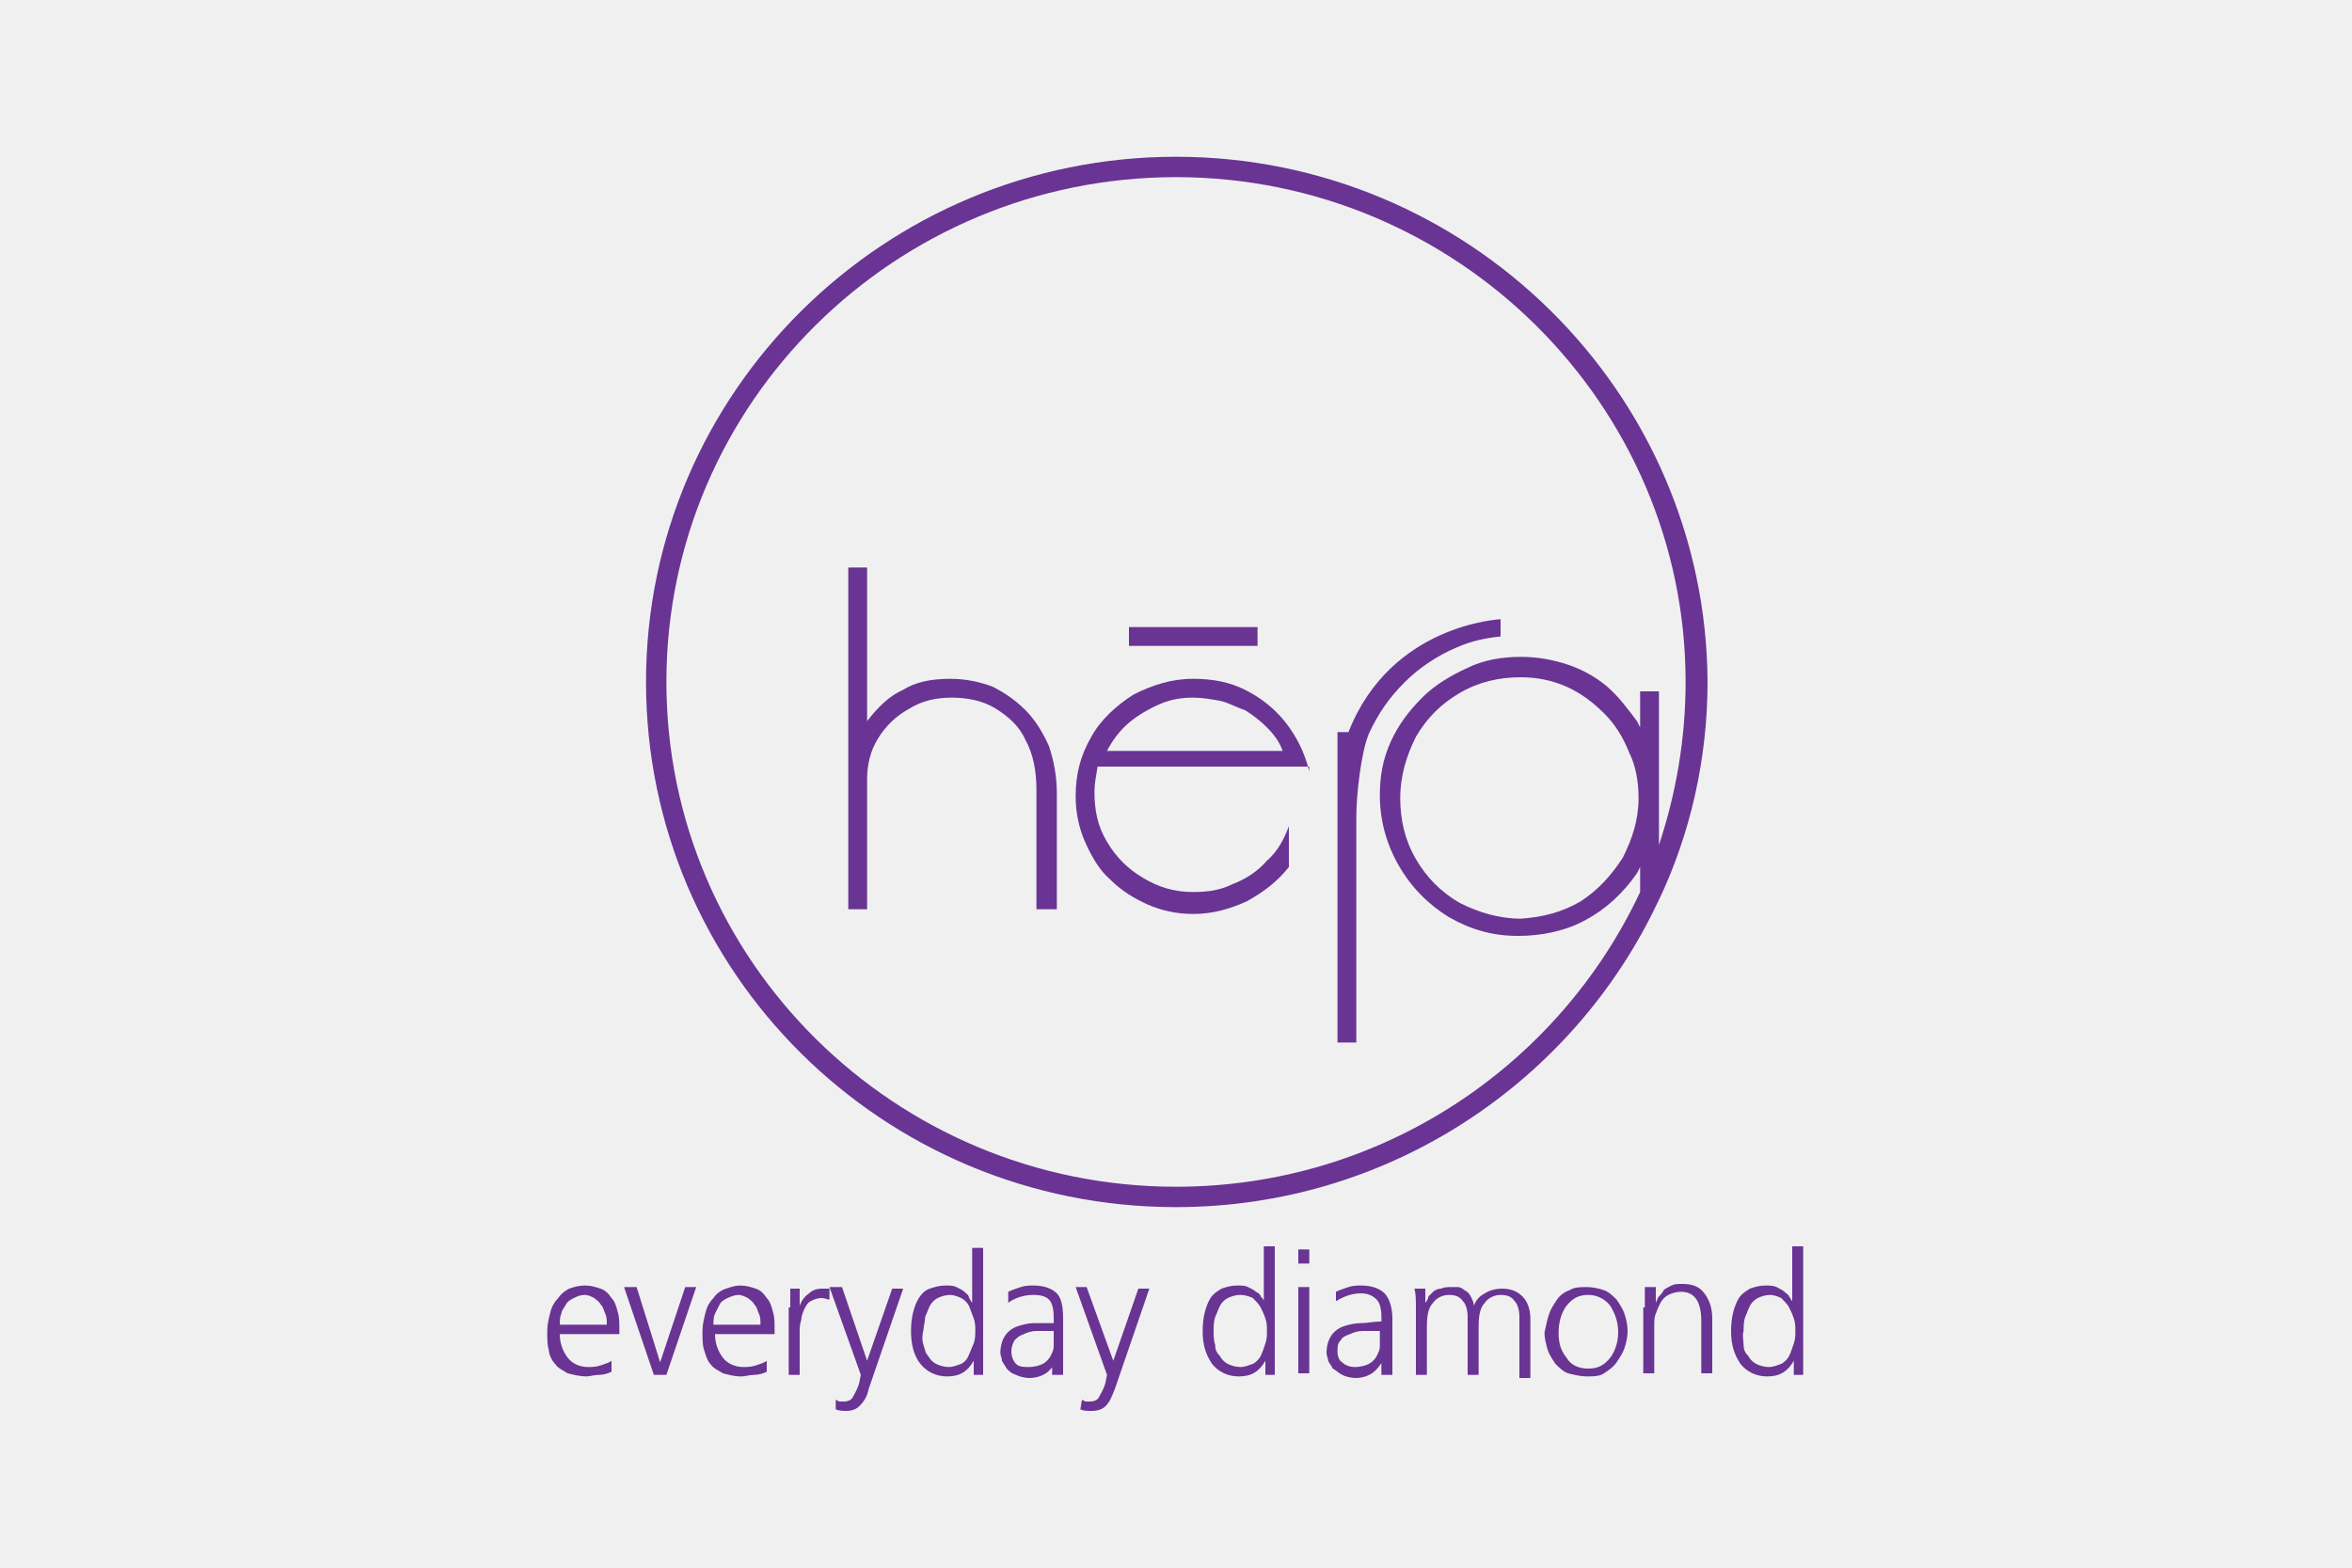
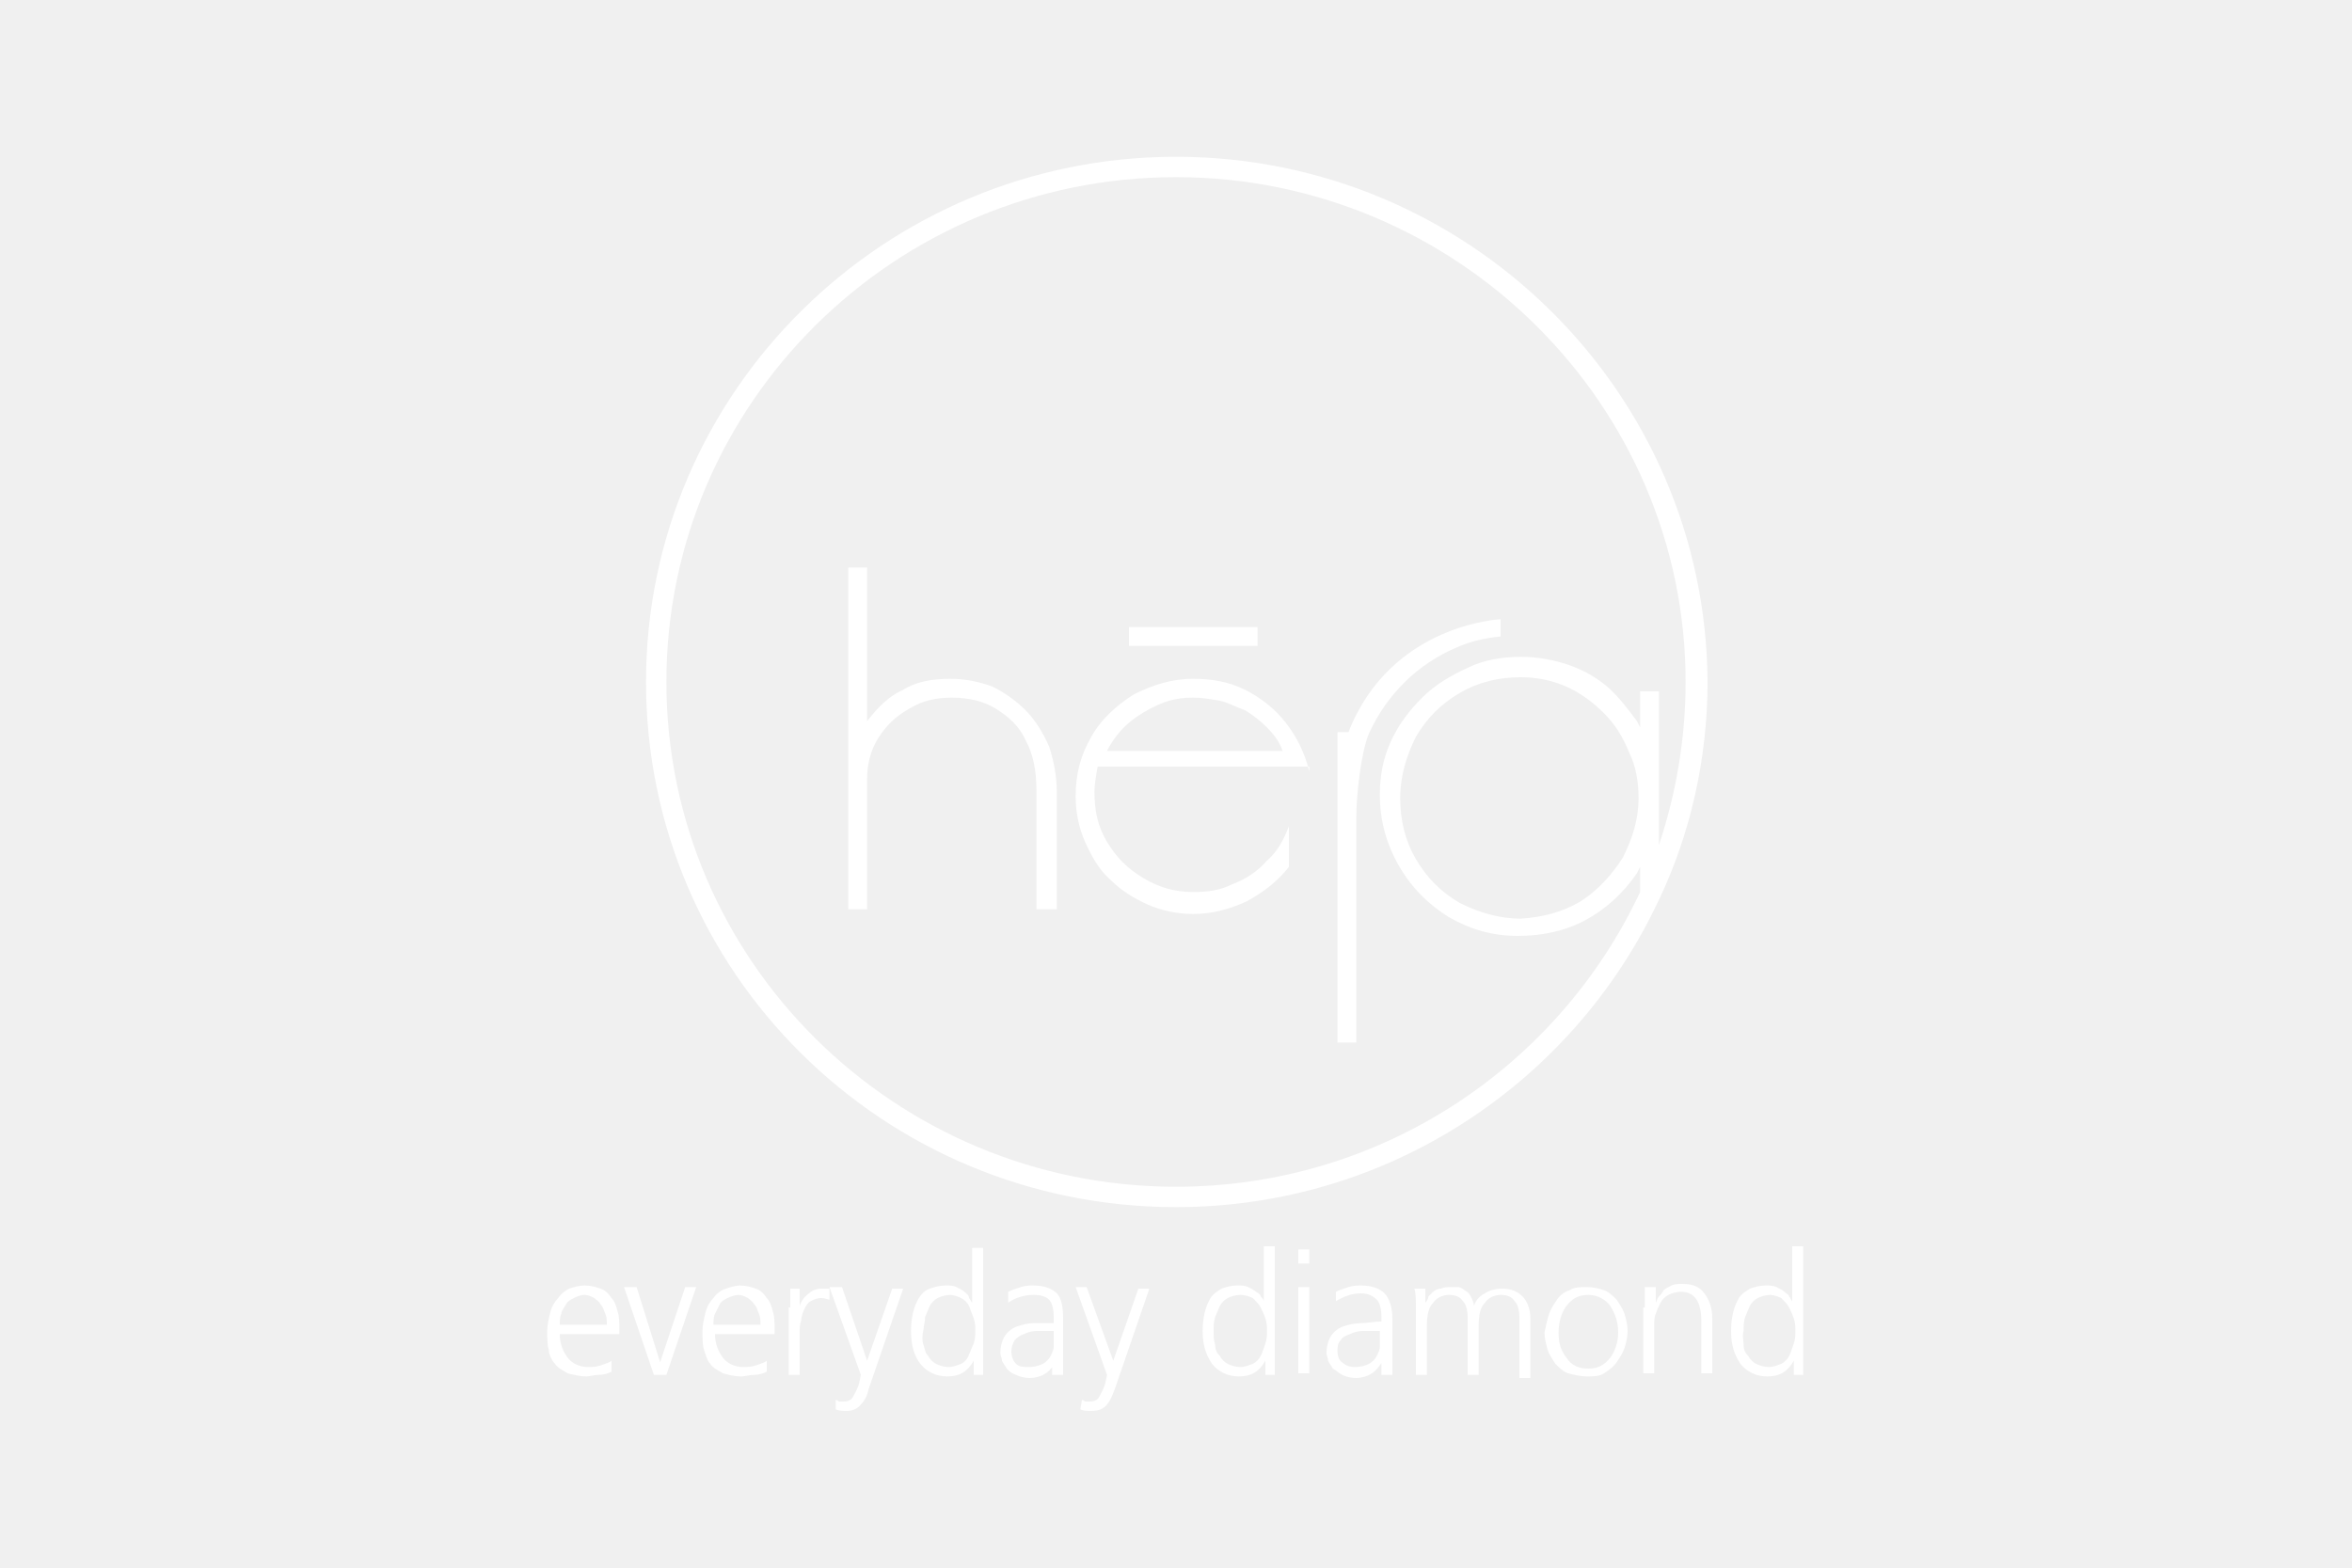
<svg xmlns="http://www.w3.org/2000/svg" version="1.1" id="Layer_1" x="0px" y="0px" viewBox="0 0 150 100" enable-background="new 0 0 150 100" xml:space="preserve">
  <g>
    <g>
-       <rect x="72" y="40" fill="#693493" width="8.2" height="1.2" />
-       <path fill="#693493" d="M65.4,45.3c-0.6-0.6-1.3-1.1-2.1-1.5c-0.8-0.3-1.7-0.5-2.7-0.5c-1.2,0-2.2,0.2-3,0.7    c-0.9,0.4-1.6,1.1-2.3,2v-9.8h-1.2v21.8h1.2v-8.3c0-0.9,0.2-1.8,0.7-2.6c0.5-0.8,1.1-1.4,2-1.9c0.8-0.5,1.7-0.7,2.7-0.7    c1,0,2,0.2,2.8,0.7c0.8,0.5,1.5,1.1,1.9,2c0.5,0.9,0.7,2,0.7,3.2v7.6h1.3v-7.4c0-1.1-0.2-2.1-0.5-3C66.5,46.7,66,45.9,65.4,45.3z" />
-       <path fill="#693493" d="M83.5,49.2C83.2,48,82.7,47,82,46.1c-0.7-0.9-1.6-1.6-2.6-2.1c-1-0.5-2.1-0.7-3.3-0.7    c-1.4,0-2.6,0.4-3.8,1c-1.1,0.7-2.1,1.6-2.7,2.7c-0.7,1.2-1,2.4-1,3.8c0,1,0.2,2,0.6,2.9c0.4,0.9,0.9,1.8,1.6,2.4    c0.7,0.7,1.5,1.2,2.4,1.6c0.9,0.4,1.9,0.6,2.9,0.6c1.2,0,2.3-0.3,3.4-0.8c1.1-0.6,2-1.3,2.7-2.2v-2.6c-0.3,0.8-0.7,1.6-1.4,2.2    c-0.6,0.7-1.4,1.2-2.2,1.5c-0.8,0.4-1.6,0.5-2.5,0.5c-1.2,0-2.2-0.3-3.2-0.9c-1-0.6-1.7-1.3-2.3-2.3c-0.6-1-0.8-2-0.8-3.2    c0-0.5,0.1-1,0.2-1.6H83.5z M72,46.1c0.6-0.5,1.3-0.9,2-1.2c0.7-0.3,1.4-0.4,2.1-0.4c0.6,0,1.1,0.1,1.7,0.2c0.5,0.1,1,0.4,1.6,0.6    c0.5,0.3,1,0.7,1.4,1.1c0.4,0.4,0.8,0.9,1,1.5H70.6C70.9,47.3,71.4,46.6,72,46.1z" />
-       <path fill="#693493" d="M105.8,57.4c2-4.2,3.1-9,3.1-13.9C108.8,25,93.6,10,75,10c-18.6,0-33.8,15-33.8,33.5    C41.2,62,56.3,77,75,77c13.6,0,25.3-8,30.7-19.4L105.8,57.4z M75,75.7c-17.9,0-32.5-14.4-32.5-32.2c0-17.8,14.6-32.2,32.5-32.2    c17.9,0,32.5,14.5,32.5,32.2c0,3.6-0.6,7.1-1.7,10.4v-9.8h-1.2V46v0.4l-0.2-0.4c-0.6-0.8-1.2-1.6-1.9-2.2    c-0.7-0.6-1.6-1.1-2.5-1.4c-0.9-0.3-1.9-0.5-3-0.5c-1.2,0-2.4,0.2-3.4,0.7c-1.1,0.5-2.1,1.1-2.9,1.9c-0.8,0.8-1.5,1.7-2,2.8    c-0.5,1.1-0.7,2.2-0.7,3.4c0,1.6,0.4,3.1,1.2,4.5c0.8,1.4,1.9,2.5,3.2,3.3c1.4,0.8,2.8,1.2,4.4,1.2c1.5,0,3-0.3,4.3-1    c1.3-0.7,2.4-1.7,3.3-3l0.2-0.4v0.4v1.2C99.4,68,88.1,75.7,75,75.7z M104.5,50.9c0,1.4-0.4,2.6-1,3.8c-0.7,1.1-1.6,2.1-2.7,2.8    c-1.2,0.7-2.4,1-3.8,1.1c-1.4,0-2.7-0.4-3.9-1c-1.2-0.7-2.1-1.6-2.8-2.8c-0.7-1.2-1-2.5-1-3.9c0-1.4,0.4-2.7,1-3.9    c0.7-1.2,1.6-2.1,2.8-2.8c1.2-0.7,2.5-1,3.9-1c1,0,2,0.2,2.9,0.6c0.9,0.4,1.7,1,2.4,1.7c0.7,0.7,1.2,1.5,1.6,2.5    C104.3,48.8,104.5,49.8,104.5,50.9z" />
-       <path fill="#693493" d="M89.6,43.5c0.9-0.9,2.1-1.7,3.3-2.2c0.9-0.4,1.8-0.6,2.8-0.7v-1.1c0,0-7,0.3-9.7,7.2h-0.7v19.8h1.2l0-14.4    c0-1.4,0.3-4.1,0.8-5.3C87.9,45.5,88.6,44.5,89.6,43.5z" />
+       <rect x="72" y="40" fill="#ffffff" width="8.2" height="1.2" />
+       <path fill="#ffffff" d="M65.4,45.3c-0.6-0.6-1.3-1.1-2.1-1.5c-0.8-0.3-1.7-0.5-2.7-0.5c-1.2,0-2.2,0.2-3,0.7    c-0.9,0.4-1.6,1.1-2.3,2v-9.8h-1.2v21.8h1.2v-8.3c0-0.9,0.2-1.8,0.7-2.6c0.5-0.8,1.1-1.4,2-1.9c0.8-0.5,1.7-0.7,2.7-0.7    c1,0,2,0.2,2.8,0.7c0.8,0.5,1.5,1.1,1.9,2c0.5,0.9,0.7,2,0.7,3.2v7.6h1.3v-7.4c0-1.1-0.2-2.1-0.5-3C66.5,46.7,66,45.9,65.4,45.3z" />
+       <path fill="#ffffff" d="M83.5,49.2C83.2,48,82.7,47,82,46.1c-0.7-0.9-1.6-1.6-2.6-2.1c-1-0.5-2.1-0.7-3.3-0.7    c-1.4,0-2.6,0.4-3.8,1c-1.1,0.7-2.1,1.6-2.7,2.7c-0.7,1.2-1,2.4-1,3.8c0,1,0.2,2,0.6,2.9c0.4,0.9,0.9,1.8,1.6,2.4    c0.7,0.7,1.5,1.2,2.4,1.6c0.9,0.4,1.9,0.6,2.9,0.6c1.2,0,2.3-0.3,3.4-0.8c1.1-0.6,2-1.3,2.7-2.2v-2.6c-0.3,0.8-0.7,1.6-1.4,2.2    c-0.6,0.7-1.4,1.2-2.2,1.5c-0.8,0.4-1.6,0.5-2.5,0.5c-1.2,0-2.2-0.3-3.2-0.9c-1-0.6-1.7-1.3-2.3-2.3c-0.6-1-0.8-2-0.8-3.2    c0-0.5,0.1-1,0.2-1.6H83.5z M72,46.1c0.6-0.5,1.3-0.9,2-1.2c0.7-0.3,1.4-0.4,2.1-0.4c0.6,0,1.1,0.1,1.7,0.2c0.5,0.1,1,0.4,1.6,0.6    c0.5,0.3,1,0.7,1.4,1.1c0.4,0.4,0.8,0.9,1,1.5H70.6C70.9,47.3,71.4,46.6,72,46.1z" />
+       <path fill="#ffffff" d="M105.8,57.4c2-4.2,3.1-9,3.1-13.9C108.8,25,93.6,10,75,10c-18.6,0-33.8,15-33.8,33.5    C41.2,62,56.3,77,75,77c13.6,0,25.3-8,30.7-19.4L105.8,57.4z M75,75.7c-17.9,0-32.5-14.4-32.5-32.2c0-17.8,14.6-32.2,32.5-32.2    c17.9,0,32.5,14.5,32.5,32.2c0,3.6-0.6,7.1-1.7,10.4v-9.8h-1.2V46v0.4l-0.2-0.4c-0.6-0.8-1.2-1.6-1.9-2.2    c-0.7-0.6-1.6-1.1-2.5-1.4c-0.9-0.3-1.9-0.5-3-0.5c-1.2,0-2.4,0.2-3.4,0.7c-1.1,0.5-2.1,1.1-2.9,1.9c-0.8,0.8-1.5,1.7-2,2.8    c-0.5,1.1-0.7,2.2-0.7,3.4c0,1.6,0.4,3.1,1.2,4.5c0.8,1.4,1.9,2.5,3.2,3.3c1.4,0.8,2.8,1.2,4.4,1.2c1.5,0,3-0.3,4.3-1    c1.3-0.7,2.4-1.7,3.3-3l0.2-0.4v0.4v1.2C99.4,68,88.1,75.7,75,75.7z M104.5,50.9c0,1.4-0.4,2.6-1,3.8c-0.7,1.1-1.6,2.1-2.7,2.8    c-1.2,0.7-2.4,1-3.8,1.1c-1.4,0-2.7-0.4-3.9-1c-1.2-0.7-2.1-1.6-2.8-2.8c-0.7-1.2-1-2.5-1-3.9c0-1.4,0.4-2.7,1-3.9    c0.7-1.2,1.6-2.1,2.8-2.8c1.2-0.7,2.5-1,3.9-1c1,0,2,0.2,2.9,0.6c0.9,0.4,1.7,1,2.4,1.7c0.7,0.7,1.2,1.5,1.6,2.5    C104.3,48.8,104.5,49.8,104.5,50.9z" />
+       <path fill="#ffffff" d="M89.6,43.5c0.9-0.9,2.1-1.7,3.3-2.2c0.9-0.4,1.8-0.6,2.8-0.7v-1.1c0,0-7,0.3-9.7,7.2h-0.7v19.8h1.2l0-14.4    c0-1.4,0.3-4.1,0.8-5.3C87.9,45.5,88.6,44.5,89.6,43.5z" />
    </g>
-     <path fill="#693493" d="M39,87.5c-0.2,0.1-0.5,0.2-0.8,0.2c-0.3,0-0.6,0.1-0.8,0.1c-0.4,0-0.8-0.1-1.2-0.2   c-0.3-0.2-0.6-0.3-0.8-0.6c-0.2-0.2-0.4-0.6-0.4-0.9c-0.1-0.3-0.1-0.7-0.1-1.2c0-0.4,0.1-0.8,0.2-1.2c0.1-0.4,0.3-0.7,0.5-0.9   c0.2-0.3,0.5-0.5,0.7-0.6c0.3-0.1,0.6-0.2,1-0.2c0.4,0,0.7,0.1,1,0.2c0.3,0.1,0.5,0.3,0.7,0.6c0.2,0.2,0.3,0.5,0.4,0.9   c0.1,0.3,0.1,0.7,0.1,1.1v0.3h-3.8c0,0.6,0.2,1.1,0.5,1.5c0.3,0.4,0.8,0.6,1.3,0.6c0.2,0,0.5,0,0.8-0.1c0.3-0.1,0.6-0.2,0.7-0.3   V87.5z M38.7,84.5c0-0.3,0-0.5-0.1-0.7c-0.1-0.2-0.1-0.4-0.3-0.6c-0.1-0.2-0.3-0.3-0.4-0.4c-0.2-0.1-0.4-0.2-0.6-0.2   c-0.3,0-0.5,0.1-0.7,0.2c-0.2,0.1-0.4,0.2-0.5,0.4c-0.1,0.2-0.3,0.4-0.3,0.6c-0.1,0.2-0.1,0.5-0.1,0.7H38.7z M42.5,87.7h-0.8   l-1.9-5.6h0.8l1.5,4.8h0l1.6-4.8h0.7L42.5,87.7z M48.9,87.5c-0.2,0.1-0.5,0.2-0.8,0.2c-0.3,0-0.6,0.1-0.8,0.1   c-0.5,0-0.8-0.1-1.2-0.2c-0.3-0.2-0.6-0.3-0.8-0.6c-0.2-0.2-0.3-0.6-0.4-0.9c-0.1-0.3-0.1-0.7-0.1-1.2c0-0.4,0.1-0.8,0.2-1.2   c0.1-0.4,0.3-0.7,0.5-0.9c0.2-0.3,0.5-0.5,0.8-0.6c0.3-0.1,0.6-0.2,0.9-0.2c0.4,0,0.7,0.1,1,0.2c0.3,0.1,0.5,0.3,0.7,0.6   c0.2,0.2,0.3,0.5,0.4,0.9c0.1,0.3,0.1,0.7,0.1,1.1v0.3h-3.8c0,0.6,0.2,1.1,0.5,1.5c0.3,0.4,0.8,0.6,1.3,0.6c0.2,0,0.5,0,0.8-0.1   c0.3-0.1,0.6-0.2,0.7-0.3V87.5z M48.5,84.5c0-0.3,0-0.5-0.1-0.7c-0.1-0.2-0.1-0.4-0.3-0.6c-0.1-0.2-0.3-0.3-0.4-0.4   c-0.2-0.1-0.4-0.2-0.6-0.2c-0.2,0-0.5,0.1-0.7,0.2c-0.2,0.1-0.4,0.2-0.5,0.4c-0.1,0.2-0.2,0.4-0.3,0.6c-0.1,0.2-0.1,0.5-0.1,0.7   H48.5z M50.4,83.4c0-0.3,0-0.6,0-0.7c0-0.2,0-0.3,0-0.5H51v1.1h0c0.1-0.3,0.3-0.6,0.6-0.8c0.2-0.2,0.5-0.3,0.8-0.3   c0.1,0,0.2,0,0.3,0c0.1,0,0.2,0,0.2,0v0.7c-0.1,0-0.3-0.1-0.5-0.1c-0.3,0-0.5,0.1-0.7,0.2c-0.2,0.1-0.3,0.3-0.4,0.5   c-0.1,0.2-0.2,0.5-0.2,0.7c-0.1,0.3-0.1,0.5-0.1,0.8v2.7h-0.7V83.4z M55.3,86.8L55.3,86.8l1.6-4.6h0.7l-2.2,6.4   c-0.1,0.5-0.3,0.8-0.6,1.1C54.6,89.9,54.3,90,54,90c-0.2,0-0.5,0-0.7-0.1l0-0.6c0.1,0,0.2,0.1,0.2,0.1c0.1,0,0.2,0,0.3,0   c0.3,0,0.5-0.1,0.6-0.3c0.1-0.2,0.3-0.5,0.4-0.9l0.1-0.5l-2-5.6h0.8L55.3,86.8z M62.8,87.7h-0.7v-0.9h0c-0.4,0.7-0.9,1-1.7,1   c-0.7,0-1.3-0.3-1.7-0.8c-0.4-0.5-0.6-1.2-0.6-2.1c0-0.9,0.2-1.6,0.5-2.1c0.2-0.3,0.4-0.5,0.7-0.6c0.3-0.1,0.6-0.2,1-0.2   c0.3,0,0.5,0,0.7,0.1c0.2,0.1,0.4,0.2,0.5,0.3c0.1,0.1,0.3,0.2,0.3,0.4c0.1,0.1,0.1,0.2,0.2,0.3h0v-3.5h0.7V87.7z M58.9,85.8   c0.1,0.3,0.1,0.5,0.3,0.7c0.1,0.2,0.3,0.4,0.5,0.5c0.2,0.1,0.5,0.2,0.8,0.2c0.3,0,0.5-0.1,0.8-0.2c0.2-0.1,0.4-0.3,0.5-0.6   c0.1-0.2,0.2-0.5,0.3-0.7c0.1-0.3,0.1-0.6,0.1-0.8c0-0.3,0-0.5-0.1-0.8c-0.1-0.3-0.2-0.5-0.3-0.8c-0.1-0.2-0.3-0.4-0.5-0.5   c-0.2-0.1-0.5-0.2-0.7-0.2c-0.3,0-0.6,0.1-0.8,0.2c-0.2,0.1-0.4,0.3-0.5,0.5c-0.1,0.2-0.2,0.5-0.3,0.7c0,0.3-0.1,0.6-0.1,0.8   C58.8,85.2,58.8,85.5,58.9,85.8z M67.4,86.8L67.4,86.8c-0.2,0.3-0.4,0.6-0.7,0.8c-0.3,0.2-0.7,0.3-1,0.3c-0.4,0-0.7-0.1-0.9-0.2   c-0.3-0.1-0.4-0.2-0.6-0.4c-0.1-0.2-0.2-0.3-0.3-0.5c0-0.2-0.1-0.3-0.1-0.5c0-0.4,0.1-0.8,0.3-1.1c0.2-0.3,0.5-0.5,0.8-0.6   c0.3-0.1,0.7-0.2,1-0.2c0.4,0,0.8,0,1.2,0h0.1V84c0-0.5-0.1-0.9-0.3-1.1c-0.2-0.2-0.5-0.3-1-0.3c-0.6,0-1.2,0.2-1.6,0.5v-0.7   c0.2-0.1,0.5-0.2,0.8-0.3c0.3-0.1,0.6-0.1,0.8-0.1c0.7,0,1.2,0.2,1.5,0.5c0.3,0.3,0.4,0.9,0.4,1.6v2.4c0,0.3,0,0.5,0,0.7   c0,0.2,0,0.3,0,0.5h-0.7V86.8z M67.3,84.9h-0.2c-0.4,0-0.7,0-1,0c-0.3,0-0.6,0.1-0.8,0.2c-0.3,0.1-0.4,0.2-0.6,0.4   c-0.1,0.2-0.2,0.4-0.2,0.7c0,0.3,0.1,0.6,0.3,0.8c0.2,0.2,0.5,0.2,0.8,0.2c0.4,0,0.7-0.1,0.9-0.2c0.2-0.1,0.4-0.3,0.5-0.5   c0.1-0.2,0.2-0.4,0.2-0.6c0-0.2,0-0.4,0-0.6V84.9z M71,86.8L71,86.8l1.6-4.6h0.7l-2.2,6.4c-0.2,0.5-0.3,0.8-0.6,1.1   C70.3,89.9,70,90,69.6,90c-0.3,0-0.5,0-0.7-0.1l0.1-0.6c0.1,0,0.2,0.1,0.2,0.1c0.1,0,0.2,0,0.3,0c0.3,0,0.5-0.1,0.6-0.3   c0.1-0.2,0.3-0.5,0.4-0.9l0.1-0.5l-2-5.6h0.7L71,86.8z M81.4,87.7h-0.7v-0.9h0c-0.4,0.7-0.9,1-1.7,1c-0.7,0-1.3-0.3-1.7-0.8   c-0.4-0.6-0.6-1.2-0.6-2.1c0-0.9,0.2-1.6,0.5-2.1c0.2-0.3,0.4-0.4,0.7-0.6c0.3-0.1,0.6-0.2,1-0.2c0.3,0,0.5,0,0.7,0.1   c0.2,0.1,0.4,0.2,0.5,0.3c0.2,0.1,0.3,0.2,0.3,0.3c0.1,0.1,0.2,0.2,0.2,0.3h0v-3.5h0.7V87.7z M77.5,85.8c0,0.3,0.1,0.5,0.3,0.7   c0.1,0.2,0.3,0.4,0.5,0.5c0.2,0.1,0.5,0.2,0.8,0.2c0.3,0,0.5-0.1,0.8-0.2c0.2-0.1,0.4-0.3,0.5-0.5c0.1-0.2,0.2-0.5,0.3-0.8   c0.1-0.3,0.1-0.5,0.1-0.8c0-0.3,0-0.5-0.1-0.8c-0.1-0.3-0.2-0.5-0.3-0.7c-0.1-0.2-0.3-0.4-0.5-0.6c-0.2-0.1-0.5-0.2-0.8-0.2   c-0.3,0-0.6,0.1-0.8,0.2c-0.2,0.1-0.4,0.3-0.5,0.5c-0.1,0.2-0.2,0.5-0.3,0.7c-0.1,0.3-0.1,0.6-0.1,0.9   C77.4,85.2,77.4,85.5,77.5,85.8z M83.5,80.6h-0.7v-0.9h0.7V80.6z M82.8,82.1h0.7v5.5h-0.7V82.1z M88.2,86.8L88.2,86.8   c-0.2,0.3-0.4,0.6-0.7,0.8c-0.3,0.2-0.7,0.3-1,0.3c-0.4,0-0.7-0.1-0.9-0.2c-0.2-0.1-0.4-0.3-0.6-0.4c-0.1-0.2-0.2-0.3-0.3-0.5   c0-0.2-0.1-0.3-0.1-0.5c0-0.4,0.1-0.8,0.3-1.1c0.2-0.3,0.5-0.5,0.8-0.6c0.3-0.1,0.7-0.2,1.1-0.2c0.4,0,0.8-0.1,1.2-0.1h0.1V84   c0-0.5-0.1-0.9-0.3-1.1c-0.2-0.2-0.5-0.4-1-0.4c-0.6,0-1.1,0.2-1.6,0.5v-0.6c0.2-0.1,0.5-0.2,0.8-0.3c0.3-0.1,0.6-0.1,0.8-0.1   c0.7,0,1.2,0.2,1.5,0.5c0.3,0.3,0.5,0.9,0.5,1.6v2.4c0,0.3,0,0.5,0,0.7c0,0.2,0,0.3,0,0.5h-0.7V86.8z M88.1,84.9h-0.2   c-0.3,0-0.7,0-1,0c-0.3,0-0.6,0.1-0.8,0.2c-0.3,0.1-0.5,0.2-0.6,0.4c-0.2,0.2-0.2,0.4-0.2,0.7c0,0.3,0.1,0.6,0.3,0.7   c0.2,0.2,0.5,0.3,0.8,0.3c0.4,0,0.7-0.1,0.9-0.2c0.2-0.1,0.4-0.3,0.5-0.5c0.1-0.2,0.2-0.4,0.2-0.6c0-0.2,0-0.4,0-0.6V84.9z    M96.9,87.7V84c0-0.4-0.1-0.8-0.3-1c-0.2-0.3-0.5-0.4-0.9-0.4c-0.4,0-0.8,0.2-1,0.5c-0.3,0.3-0.4,0.8-0.4,1.5v3.1h-0.7V84   c0-0.4-0.1-0.8-0.3-1c-0.2-0.3-0.5-0.4-0.9-0.4c-0.4,0-0.8,0.2-1,0.5c-0.3,0.3-0.4,0.8-0.4,1.5v3.1h-0.7v-4.2c0-0.6,0-1-0.1-1.3   h0.7v0.9l0,0l0,0c0.1-0.1,0.2-0.3,0.2-0.4c0.1-0.1,0.2-0.2,0.3-0.3c0.1-0.1,0.3-0.2,0.5-0.2c0.2-0.1,0.4-0.1,0.7-0.1   c0.1,0,0.3,0,0.4,0c0.1,0,0.3,0.1,0.4,0.2c0.2,0.1,0.3,0.2,0.4,0.4c0.1,0.2,0.2,0.4,0.2,0.6h0c0.1-0.3,0.3-0.6,0.7-0.8   c0.3-0.2,0.7-0.3,1.1-0.3c0.6,0,1,0.2,1.3,0.5c0.3,0.3,0.5,0.8,0.5,1.4v3.8H96.9z M98.8,83.8c0.1-0.3,0.3-0.6,0.5-0.9   c0.2-0.3,0.5-0.5,0.8-0.6c0.3-0.2,0.7-0.2,1.1-0.2c0.4,0,0.8,0.1,1.1,0.2c0.3,0.1,0.6,0.4,0.8,0.6c0.2,0.3,0.4,0.6,0.5,0.9   c0.1,0.3,0.2,0.7,0.2,1.1c0,0.4-0.1,0.8-0.2,1.1c-0.1,0.3-0.3,0.6-0.5,0.9c-0.2,0.3-0.5,0.5-0.8,0.7c-0.3,0.2-0.7,0.2-1.1,0.2   c-0.4,0-0.8-0.1-1.2-0.2c-0.3-0.1-0.6-0.4-0.8-0.6c-0.2-0.3-0.4-0.6-0.5-0.9c-0.1-0.4-0.2-0.7-0.2-1.1   C98.6,84.5,98.7,84.1,98.8,83.8z M99.9,86.6c0.3,0.5,0.8,0.7,1.4,0.7c0.6,0,1-0.2,1.4-0.7c0.3-0.4,0.5-1,0.5-1.6   c0-0.7-0.2-1.2-0.5-1.7c-0.3-0.4-0.8-0.7-1.4-0.7c-0.6,0-1,0.2-1.4,0.7c-0.3,0.4-0.5,1-0.5,1.7C99.4,85.6,99.5,86.1,99.9,86.6z    M104.9,83.4c0-0.6,0-1,0-1.3h0.7v1h0c0.1-0.2,0.1-0.3,0.2-0.4c0.1-0.1,0.2-0.2,0.3-0.4c0.1-0.1,0.3-0.2,0.5-0.3   c0.2-0.1,0.4-0.1,0.7-0.1c0.7,0,1.1,0.2,1.4,0.6c0.3,0.4,0.5,0.9,0.5,1.6v3.5h-0.7v-3.4c0-0.5-0.1-1-0.3-1.3   c-0.2-0.3-0.5-0.5-1-0.5c-0.3,0-0.6,0.1-0.8,0.2c-0.2,0.1-0.4,0.3-0.5,0.5c-0.1,0.2-0.2,0.4-0.3,0.7c-0.1,0.2-0.1,0.5-0.1,0.7v3.1   h-0.7V83.4z M115.1,87.7h-0.7v-0.9h0c-0.4,0.7-0.9,1-1.7,1c-0.7,0-1.3-0.3-1.7-0.8c-0.4-0.6-0.6-1.2-0.6-2.1c0-0.9,0.2-1.6,0.5-2.1   c0.2-0.3,0.4-0.4,0.7-0.6c0.3-0.1,0.6-0.2,1-0.2c0.2,0,0.5,0,0.7,0.1c0.2,0.1,0.4,0.2,0.5,0.3c0.1,0.1,0.3,0.2,0.3,0.3   c0.1,0.1,0.1,0.2,0.2,0.3h0v-3.5h0.7V87.7z M111.2,85.8c0,0.3,0.1,0.5,0.3,0.7c0.1,0.2,0.3,0.4,0.5,0.5c0.2,0.1,0.5,0.2,0.8,0.2   c0.3,0,0.5-0.1,0.8-0.2c0.2-0.1,0.4-0.3,0.5-0.5c0.1-0.2,0.2-0.5,0.3-0.8c0.1-0.3,0.1-0.5,0.1-0.8c0-0.3,0-0.5-0.1-0.8   c-0.1-0.3-0.2-0.5-0.3-0.7c-0.1-0.2-0.3-0.4-0.5-0.6c-0.2-0.1-0.5-0.2-0.7-0.2c-0.3,0-0.6,0.1-0.8,0.2c-0.2,0.1-0.4,0.3-0.5,0.5   c-0.1,0.2-0.2,0.5-0.3,0.7c-0.1,0.3-0.1,0.6-0.1,0.9C111.1,85.2,111.2,85.5,111.2,85.8z" />
+     <path fill="#ffffff" d="M39,87.5c-0.2,0.1-0.5,0.2-0.8,0.2c-0.3,0-0.6,0.1-0.8,0.1c-0.4,0-0.8-0.1-1.2-0.2   c-0.3-0.2-0.6-0.3-0.8-0.6c-0.2-0.2-0.4-0.6-0.4-0.9c-0.1-0.3-0.1-0.7-0.1-1.2c0-0.4,0.1-0.8,0.2-1.2c0.1-0.4,0.3-0.7,0.5-0.9   c0.2-0.3,0.5-0.5,0.7-0.6c0.3-0.1,0.6-0.2,1-0.2c0.4,0,0.7,0.1,1,0.2c0.3,0.1,0.5,0.3,0.7,0.6c0.2,0.2,0.3,0.5,0.4,0.9   c0.1,0.3,0.1,0.7,0.1,1.1v0.3h-3.8c0,0.6,0.2,1.1,0.5,1.5c0.3,0.4,0.8,0.6,1.3,0.6c0.2,0,0.5,0,0.8-0.1c0.3-0.1,0.6-0.2,0.7-0.3   V87.5z M38.7,84.5c0-0.3,0-0.5-0.1-0.7c-0.1-0.2-0.1-0.4-0.3-0.6c-0.1-0.2-0.3-0.3-0.4-0.4c-0.2-0.1-0.4-0.2-0.6-0.2   c-0.3,0-0.5,0.1-0.7,0.2c-0.2,0.1-0.4,0.2-0.5,0.4c-0.1,0.2-0.3,0.4-0.3,0.6c-0.1,0.2-0.1,0.5-0.1,0.7H38.7z M42.5,87.7h-0.8   l-1.9-5.6h0.8l1.5,4.8h0l1.6-4.8h0.7L42.5,87.7z M48.9,87.5c-0.2,0.1-0.5,0.2-0.8,0.2c-0.3,0-0.6,0.1-0.8,0.1   c-0.5,0-0.8-0.1-1.2-0.2c-0.3-0.2-0.6-0.3-0.8-0.6c-0.2-0.2-0.3-0.6-0.4-0.9c-0.1-0.3-0.1-0.7-0.1-1.2c0-0.4,0.1-0.8,0.2-1.2   c0.1-0.4,0.3-0.7,0.5-0.9c0.2-0.3,0.5-0.5,0.8-0.6c0.3-0.1,0.6-0.2,0.9-0.2c0.4,0,0.7,0.1,1,0.2c0.3,0.1,0.5,0.3,0.7,0.6   c0.2,0.2,0.3,0.5,0.4,0.9c0.1,0.3,0.1,0.7,0.1,1.1v0.3h-3.8c0,0.6,0.2,1.1,0.5,1.5c0.3,0.4,0.8,0.6,1.3,0.6c0.2,0,0.5,0,0.8-0.1   c0.3-0.1,0.6-0.2,0.7-0.3V87.5z M48.5,84.5c0-0.3,0-0.5-0.1-0.7c-0.1-0.2-0.1-0.4-0.3-0.6c-0.1-0.2-0.3-0.3-0.4-0.4   c-0.2-0.1-0.4-0.2-0.6-0.2c-0.2,0-0.5,0.1-0.7,0.2c-0.2,0.1-0.4,0.2-0.5,0.4c-0.1,0.2-0.2,0.4-0.3,0.6c-0.1,0.2-0.1,0.5-0.1,0.7   H48.5z M50.4,83.4c0-0.3,0-0.6,0-0.7c0-0.2,0-0.3,0-0.5H51v1.1h0c0.1-0.3,0.3-0.6,0.6-0.8c0.2-0.2,0.5-0.3,0.8-0.3   c0.1,0,0.2,0,0.3,0c0.1,0,0.2,0,0.2,0v0.7c-0.1,0-0.3-0.1-0.5-0.1c-0.3,0-0.5,0.1-0.7,0.2c-0.2,0.1-0.3,0.3-0.4,0.5   c-0.1,0.2-0.2,0.5-0.2,0.7c-0.1,0.3-0.1,0.5-0.1,0.8v2.7h-0.7V83.4z M55.3,86.8L55.3,86.8l1.6-4.6h0.7l-2.2,6.4   c-0.1,0.5-0.3,0.8-0.6,1.1C54.6,89.9,54.3,90,54,90c-0.2,0-0.5,0-0.7-0.1l0-0.6c0.1,0,0.2,0.1,0.2,0.1c0.1,0,0.2,0,0.3,0   c0.3,0,0.5-0.1,0.6-0.3c0.1-0.2,0.3-0.5,0.4-0.9l0.1-0.5l-2-5.6h0.8L55.3,86.8z M62.8,87.7h-0.7v-0.9h0c-0.4,0.7-0.9,1-1.7,1   c-0.7,0-1.3-0.3-1.7-0.8c-0.4-0.5-0.6-1.2-0.6-2.1c0-0.9,0.2-1.6,0.5-2.1c0.2-0.3,0.4-0.5,0.7-0.6c0.3-0.1,0.6-0.2,1-0.2   c0.3,0,0.5,0,0.7,0.1c0.2,0.1,0.4,0.2,0.5,0.3c0.1,0.1,0.3,0.2,0.3,0.4c0.1,0.1,0.1,0.2,0.2,0.3h0v-3.5h0.7V87.7z M58.9,85.8   c0.1,0.3,0.1,0.5,0.3,0.7c0.1,0.2,0.3,0.4,0.5,0.5c0.2,0.1,0.5,0.2,0.8,0.2c0.3,0,0.5-0.1,0.8-0.2c0.2-0.1,0.4-0.3,0.5-0.6   c0.1-0.2,0.2-0.5,0.3-0.7c0.1-0.3,0.1-0.6,0.1-0.8c0-0.3,0-0.5-0.1-0.8c-0.1-0.3-0.2-0.5-0.3-0.8c-0.1-0.2-0.3-0.4-0.5-0.5   c-0.2-0.1-0.5-0.2-0.7-0.2c-0.3,0-0.6,0.1-0.8,0.2c-0.2,0.1-0.4,0.3-0.5,0.5c-0.1,0.2-0.2,0.5-0.3,0.7c0,0.3-0.1,0.6-0.1,0.8   C58.8,85.2,58.8,85.5,58.9,85.8z M67.4,86.8L67.4,86.8c-0.2,0.3-0.4,0.6-0.7,0.8c-0.3,0.2-0.7,0.3-1,0.3c-0.4,0-0.7-0.1-0.9-0.2   c-0.3-0.1-0.4-0.2-0.6-0.4c-0.1-0.2-0.2-0.3-0.3-0.5c0-0.2-0.1-0.3-0.1-0.5c0-0.4,0.1-0.8,0.3-1.1c0.2-0.3,0.5-0.5,0.8-0.6   c0.3-0.1,0.7-0.2,1-0.2c0.4,0,0.8,0,1.2,0h0.1V84c0-0.5-0.1-0.9-0.3-1.1c-0.2-0.2-0.5-0.3-1-0.3c-0.6,0-1.2,0.2-1.6,0.5v-0.7   c0.2-0.1,0.5-0.2,0.8-0.3c0.3-0.1,0.6-0.1,0.8-0.1c0.7,0,1.2,0.2,1.5,0.5c0.3,0.3,0.4,0.9,0.4,1.6v2.4c0,0.3,0,0.5,0,0.7   c0,0.2,0,0.3,0,0.5h-0.7V86.8z M67.3,84.9h-0.2c-0.4,0-0.7,0-1,0c-0.3,0-0.6,0.1-0.8,0.2c-0.3,0.1-0.4,0.2-0.6,0.4   c-0.1,0.2-0.2,0.4-0.2,0.7c0,0.3,0.1,0.6,0.3,0.8c0.2,0.2,0.5,0.2,0.8,0.2c0.4,0,0.7-0.1,0.9-0.2c0.2-0.1,0.4-0.3,0.5-0.5   c0.1-0.2,0.2-0.4,0.2-0.6c0-0.2,0-0.4,0-0.6V84.9z M71,86.8L71,86.8l1.6-4.6h0.7l-2.2,6.4c-0.2,0.5-0.3,0.8-0.6,1.1   C70.3,89.9,70,90,69.6,90c-0.3,0-0.5,0-0.7-0.1l0.1-0.6c0.1,0,0.2,0.1,0.2,0.1c0.1,0,0.2,0,0.3,0c0.3,0,0.5-0.1,0.6-0.3   c0.1-0.2,0.3-0.5,0.4-0.9l0.1-0.5l-2-5.6h0.7L71,86.8z M81.4,87.7h-0.7v-0.9h0c-0.4,0.7-0.9,1-1.7,1c-0.7,0-1.3-0.3-1.7-0.8   c-0.4-0.6-0.6-1.2-0.6-2.1c0-0.9,0.2-1.6,0.5-2.1c0.2-0.3,0.4-0.4,0.7-0.6c0.3-0.1,0.6-0.2,1-0.2c0.3,0,0.5,0,0.7,0.1   c0.2,0.1,0.4,0.2,0.5,0.3c0.2,0.1,0.3,0.2,0.3,0.3c0.1,0.1,0.2,0.2,0.2,0.3h0v-3.5h0.7V87.7z M77.5,85.8c0,0.3,0.1,0.5,0.3,0.7   c0.1,0.2,0.3,0.4,0.5,0.5c0.2,0.1,0.5,0.2,0.8,0.2c0.3,0,0.5-0.1,0.8-0.2c0.2-0.1,0.4-0.3,0.5-0.5c0.1-0.2,0.2-0.5,0.3-0.8   c0.1-0.3,0.1-0.5,0.1-0.8c0-0.3,0-0.5-0.1-0.8c-0.1-0.3-0.2-0.5-0.3-0.7c-0.1-0.2-0.3-0.4-0.5-0.6c-0.2-0.1-0.5-0.2-0.8-0.2   c-0.3,0-0.6,0.1-0.8,0.2c-0.2,0.1-0.4,0.3-0.5,0.5c-0.1,0.2-0.2,0.5-0.3,0.7c-0.1,0.3-0.1,0.6-0.1,0.9   C77.4,85.2,77.4,85.5,77.5,85.8z M83.5,80.6h-0.7v-0.9h0.7V80.6z M82.8,82.1h0.7v5.5h-0.7V82.1z M88.2,86.8L88.2,86.8   c-0.2,0.3-0.4,0.6-0.7,0.8c-0.3,0.2-0.7,0.3-1,0.3c-0.4,0-0.7-0.1-0.9-0.2c-0.2-0.1-0.4-0.3-0.6-0.4c-0.1-0.2-0.2-0.3-0.3-0.5   c0-0.2-0.1-0.3-0.1-0.5c0-0.4,0.1-0.8,0.3-1.1c0.2-0.3,0.5-0.5,0.8-0.6c0.3-0.1,0.7-0.2,1.1-0.2c0.4,0,0.8-0.1,1.2-0.1h0.1V84   c0-0.5-0.1-0.9-0.3-1.1c-0.2-0.2-0.5-0.4-1-0.4c-0.6,0-1.1,0.2-1.6,0.5v-0.6c0.2-0.1,0.5-0.2,0.8-0.3c0.3-0.1,0.6-0.1,0.8-0.1   c0.7,0,1.2,0.2,1.5,0.5c0.3,0.3,0.5,0.9,0.5,1.6v2.4c0,0.3,0,0.5,0,0.7c0,0.2,0,0.3,0,0.5h-0.7V86.8z M88.1,84.9h-0.2   c-0.3,0-0.7,0-1,0c-0.3,0-0.6,0.1-0.8,0.2c-0.3,0.1-0.5,0.2-0.6,0.4c-0.2,0.2-0.2,0.4-0.2,0.7c0,0.3,0.1,0.6,0.3,0.7   c0.2,0.2,0.5,0.3,0.8,0.3c0.4,0,0.7-0.1,0.9-0.2c0.2-0.1,0.4-0.3,0.5-0.5c0.1-0.2,0.2-0.4,0.2-0.6c0-0.2,0-0.4,0-0.6V84.9z    M96.9,87.7V84c0-0.4-0.1-0.8-0.3-1c-0.2-0.3-0.5-0.4-0.9-0.4c-0.4,0-0.8,0.2-1,0.5c-0.3,0.3-0.4,0.8-0.4,1.5v3.1h-0.7V84   c0-0.4-0.1-0.8-0.3-1c-0.2-0.3-0.5-0.4-0.9-0.4c-0.4,0-0.8,0.2-1,0.5c-0.3,0.3-0.4,0.8-0.4,1.5v3.1h-0.7v-4.2c0-0.6,0-1-0.1-1.3   h0.7v0.9l0,0l0,0c0.1-0.1,0.2-0.3,0.2-0.4c0.1-0.1,0.2-0.2,0.3-0.3c0.1-0.1,0.3-0.2,0.5-0.2c0.2-0.1,0.4-0.1,0.7-0.1   c0.1,0,0.3,0,0.4,0c0.1,0,0.3,0.1,0.4,0.2c0.2,0.1,0.3,0.2,0.4,0.4c0.1,0.2,0.2,0.4,0.2,0.6h0c0.1-0.3,0.3-0.6,0.7-0.8   c0.3-0.2,0.7-0.3,1.1-0.3c0.6,0,1,0.2,1.3,0.5c0.3,0.3,0.5,0.8,0.5,1.4v3.8H96.9z M98.8,83.8c0.1-0.3,0.3-0.6,0.5-0.9   c0.2-0.3,0.5-0.5,0.8-0.6c0.3-0.2,0.7-0.2,1.1-0.2c0.4,0,0.8,0.1,1.1,0.2c0.3,0.1,0.6,0.4,0.8,0.6c0.2,0.3,0.4,0.6,0.5,0.9   c0.1,0.3,0.2,0.7,0.2,1.1c0,0.4-0.1,0.8-0.2,1.1c-0.1,0.3-0.3,0.6-0.5,0.9c-0.2,0.3-0.5,0.5-0.8,0.7c-0.3,0.2-0.7,0.2-1.1,0.2   c-0.4,0-0.8-0.1-1.2-0.2c-0.3-0.1-0.6-0.4-0.8-0.6c-0.2-0.3-0.4-0.6-0.5-0.9c-0.1-0.4-0.2-0.7-0.2-1.1   C98.6,84.5,98.7,84.1,98.8,83.8z M99.9,86.6c0.3,0.5,0.8,0.7,1.4,0.7c0.6,0,1-0.2,1.4-0.7c0.3-0.4,0.5-1,0.5-1.6   c0-0.7-0.2-1.2-0.5-1.7c-0.3-0.4-0.8-0.7-1.4-0.7c-0.6,0-1,0.2-1.4,0.7c-0.3,0.4-0.5,1-0.5,1.7C99.4,85.6,99.5,86.1,99.9,86.6z    M104.9,83.4c0-0.6,0-1,0-1.3h0.7v1h0c0.1-0.2,0.1-0.3,0.2-0.4c0.1-0.1,0.2-0.2,0.3-0.4c0.1-0.1,0.3-0.2,0.5-0.3   c0.2-0.1,0.4-0.1,0.7-0.1c0.7,0,1.1,0.2,1.4,0.6c0.3,0.4,0.5,0.9,0.5,1.6v3.5h-0.7v-3.4c0-0.5-0.1-1-0.3-1.3   c-0.2-0.3-0.5-0.5-1-0.5c-0.3,0-0.6,0.1-0.8,0.2c-0.2,0.1-0.4,0.3-0.5,0.5c-0.1,0.2-0.2,0.4-0.3,0.7c-0.1,0.2-0.1,0.5-0.1,0.7v3.1   h-0.7V83.4z M115.1,87.7h-0.7v-0.9h0c-0.4,0.7-0.9,1-1.7,1c-0.7,0-1.3-0.3-1.7-0.8c-0.4-0.6-0.6-1.2-0.6-2.1c0-0.9,0.2-1.6,0.5-2.1   c0.2-0.3,0.4-0.4,0.7-0.6c0.3-0.1,0.6-0.2,1-0.2c0.2,0,0.5,0,0.7,0.1c0.2,0.1,0.4,0.2,0.5,0.3c0.1,0.1,0.3,0.2,0.3,0.3   c0.1,0.1,0.1,0.2,0.2,0.3h0v-3.5h0.7V87.7z M111.2,85.8c0,0.3,0.1,0.5,0.3,0.7c0.1,0.2,0.3,0.4,0.5,0.5c0.2,0.1,0.5,0.2,0.8,0.2   c0.3,0,0.5-0.1,0.8-0.2c0.2-0.1,0.4-0.3,0.5-0.5c0.1-0.2,0.2-0.5,0.3-0.8c0.1-0.3,0.1-0.5,0.1-0.8c0-0.3,0-0.5-0.1-0.8   c-0.1-0.3-0.2-0.5-0.3-0.7c-0.1-0.2-0.3-0.4-0.5-0.6c-0.2-0.1-0.5-0.2-0.7-0.2c-0.3,0-0.6,0.1-0.8,0.2c-0.2,0.1-0.4,0.3-0.5,0.5   c-0.1,0.2-0.2,0.5-0.3,0.7c-0.1,0.3-0.1,0.6-0.1,0.9C111.1,85.2,111.2,85.5,111.2,85.8z" />
  </g>
  <g>
</g>
  <g>
</g>
  <g>
</g>
  <g>
</g>
  <g>
</g>
  <g>
</g>
</svg>
